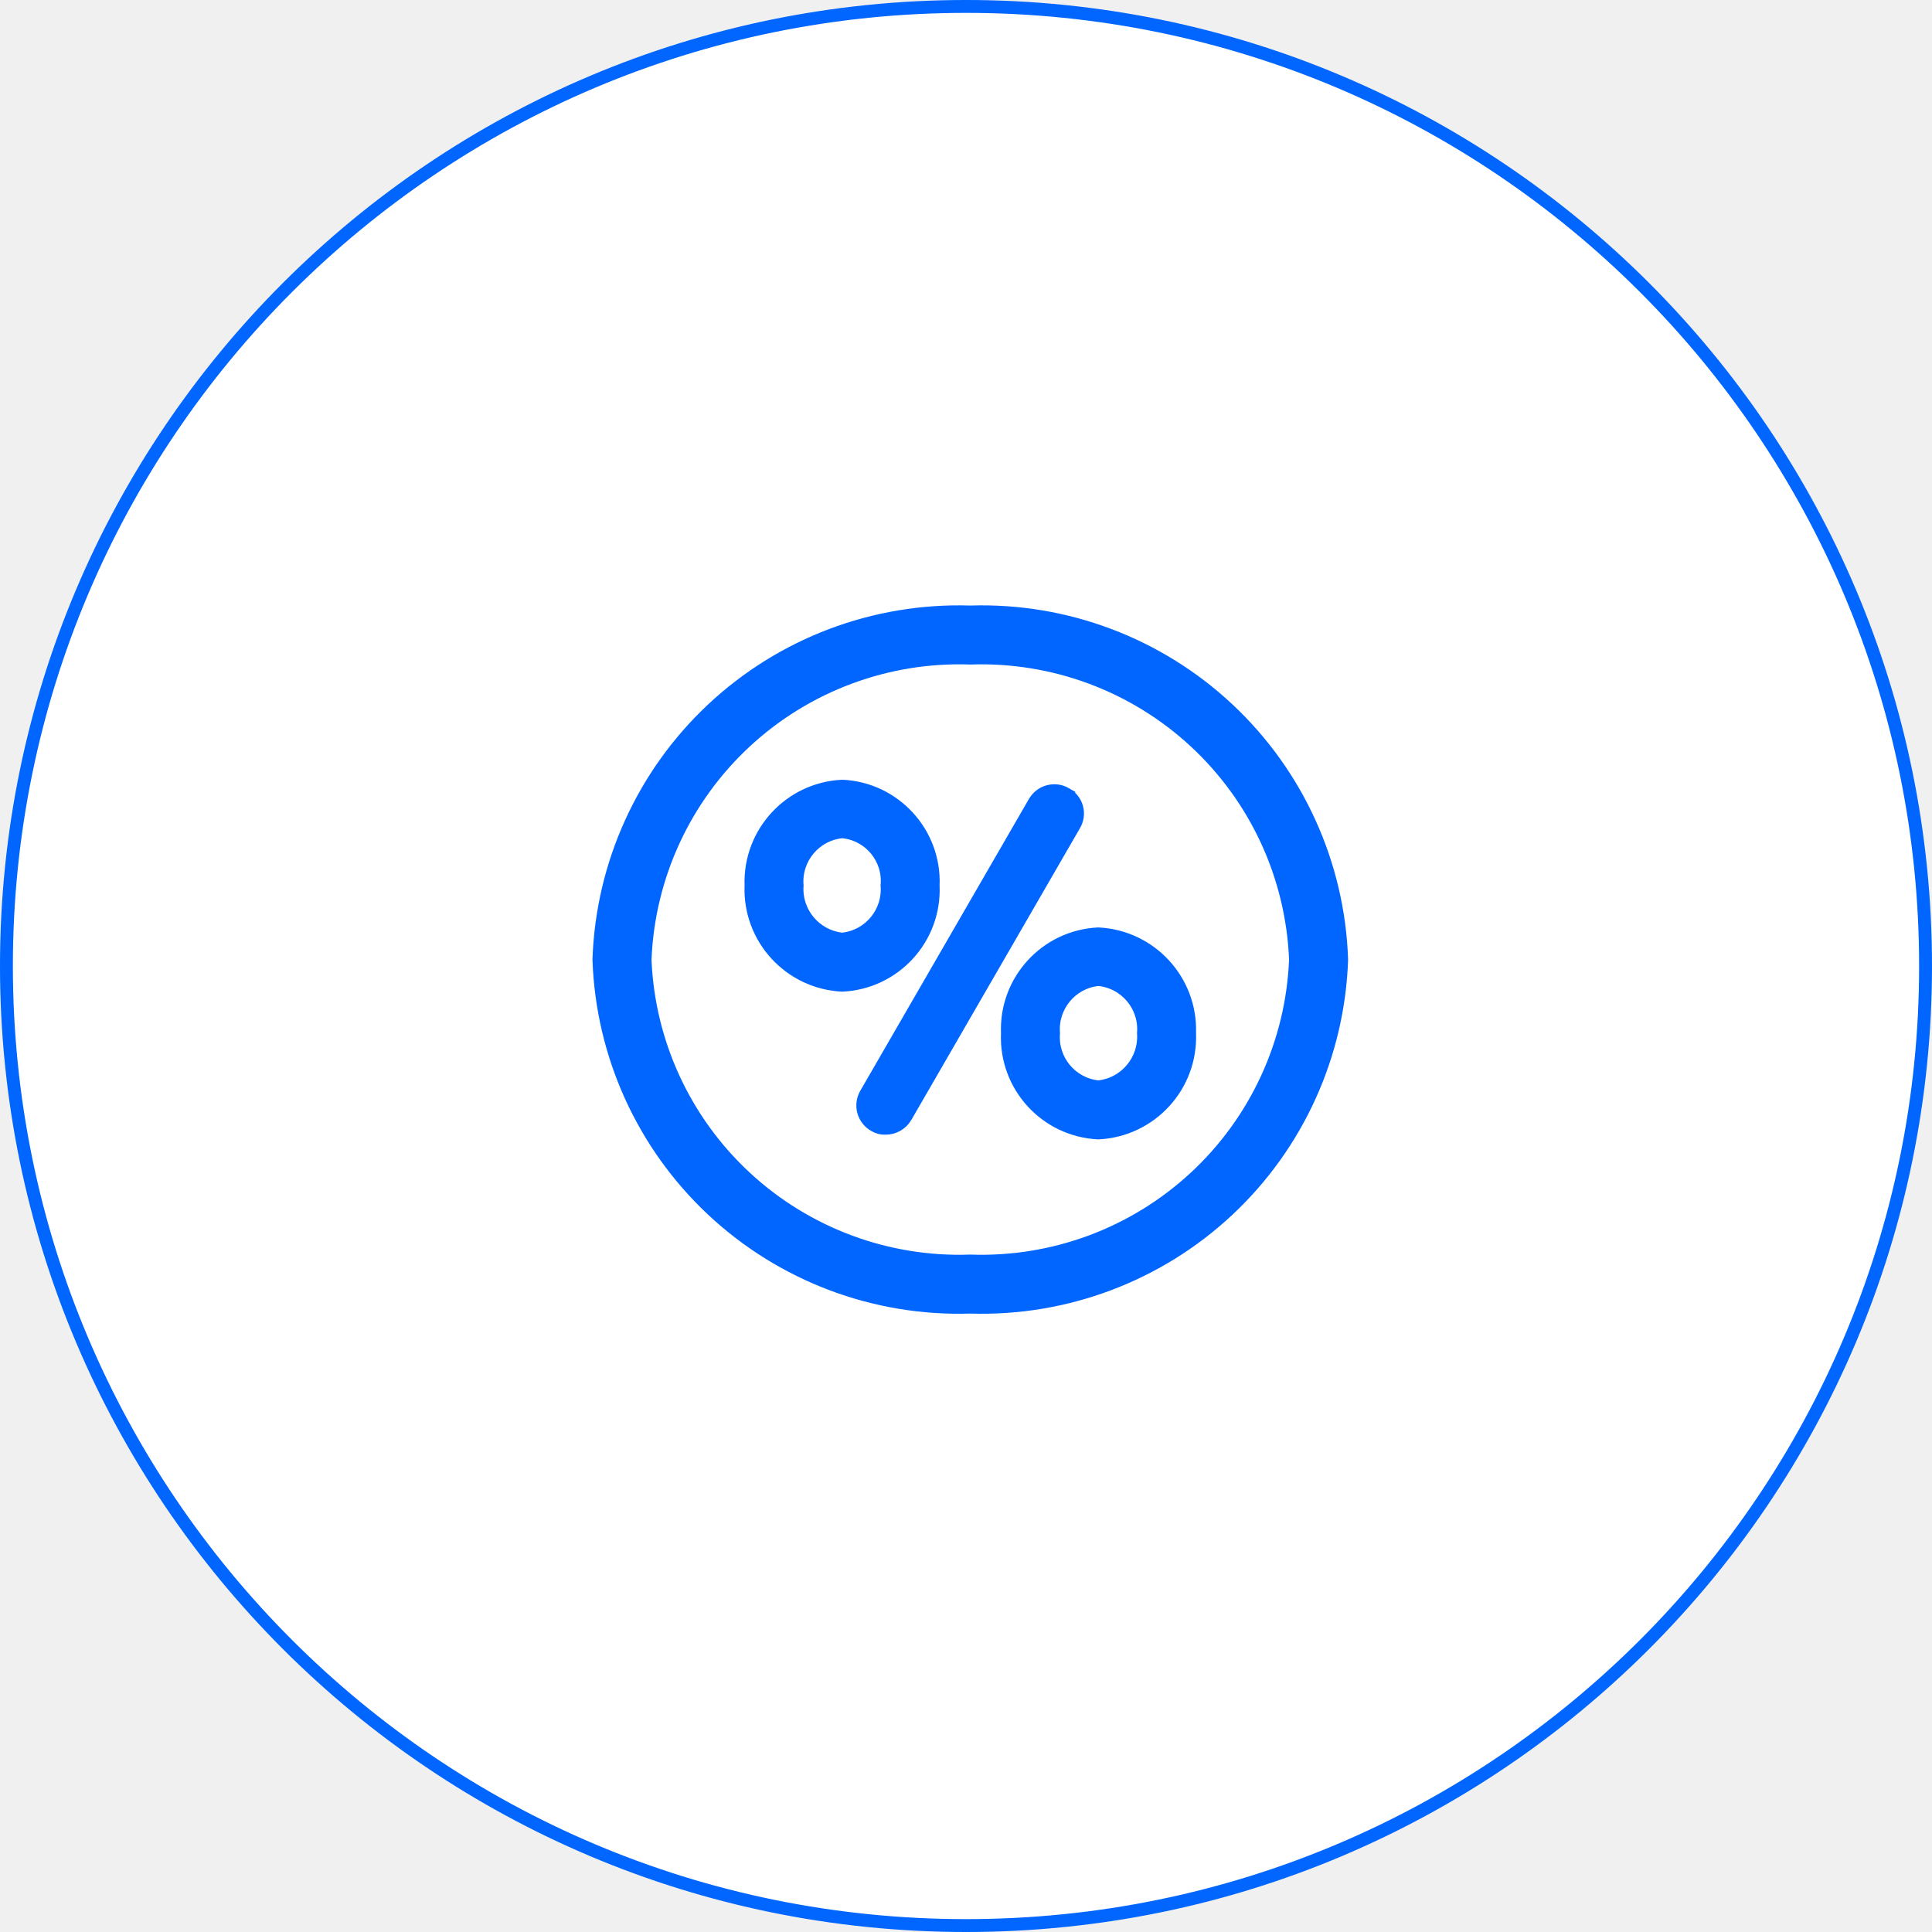
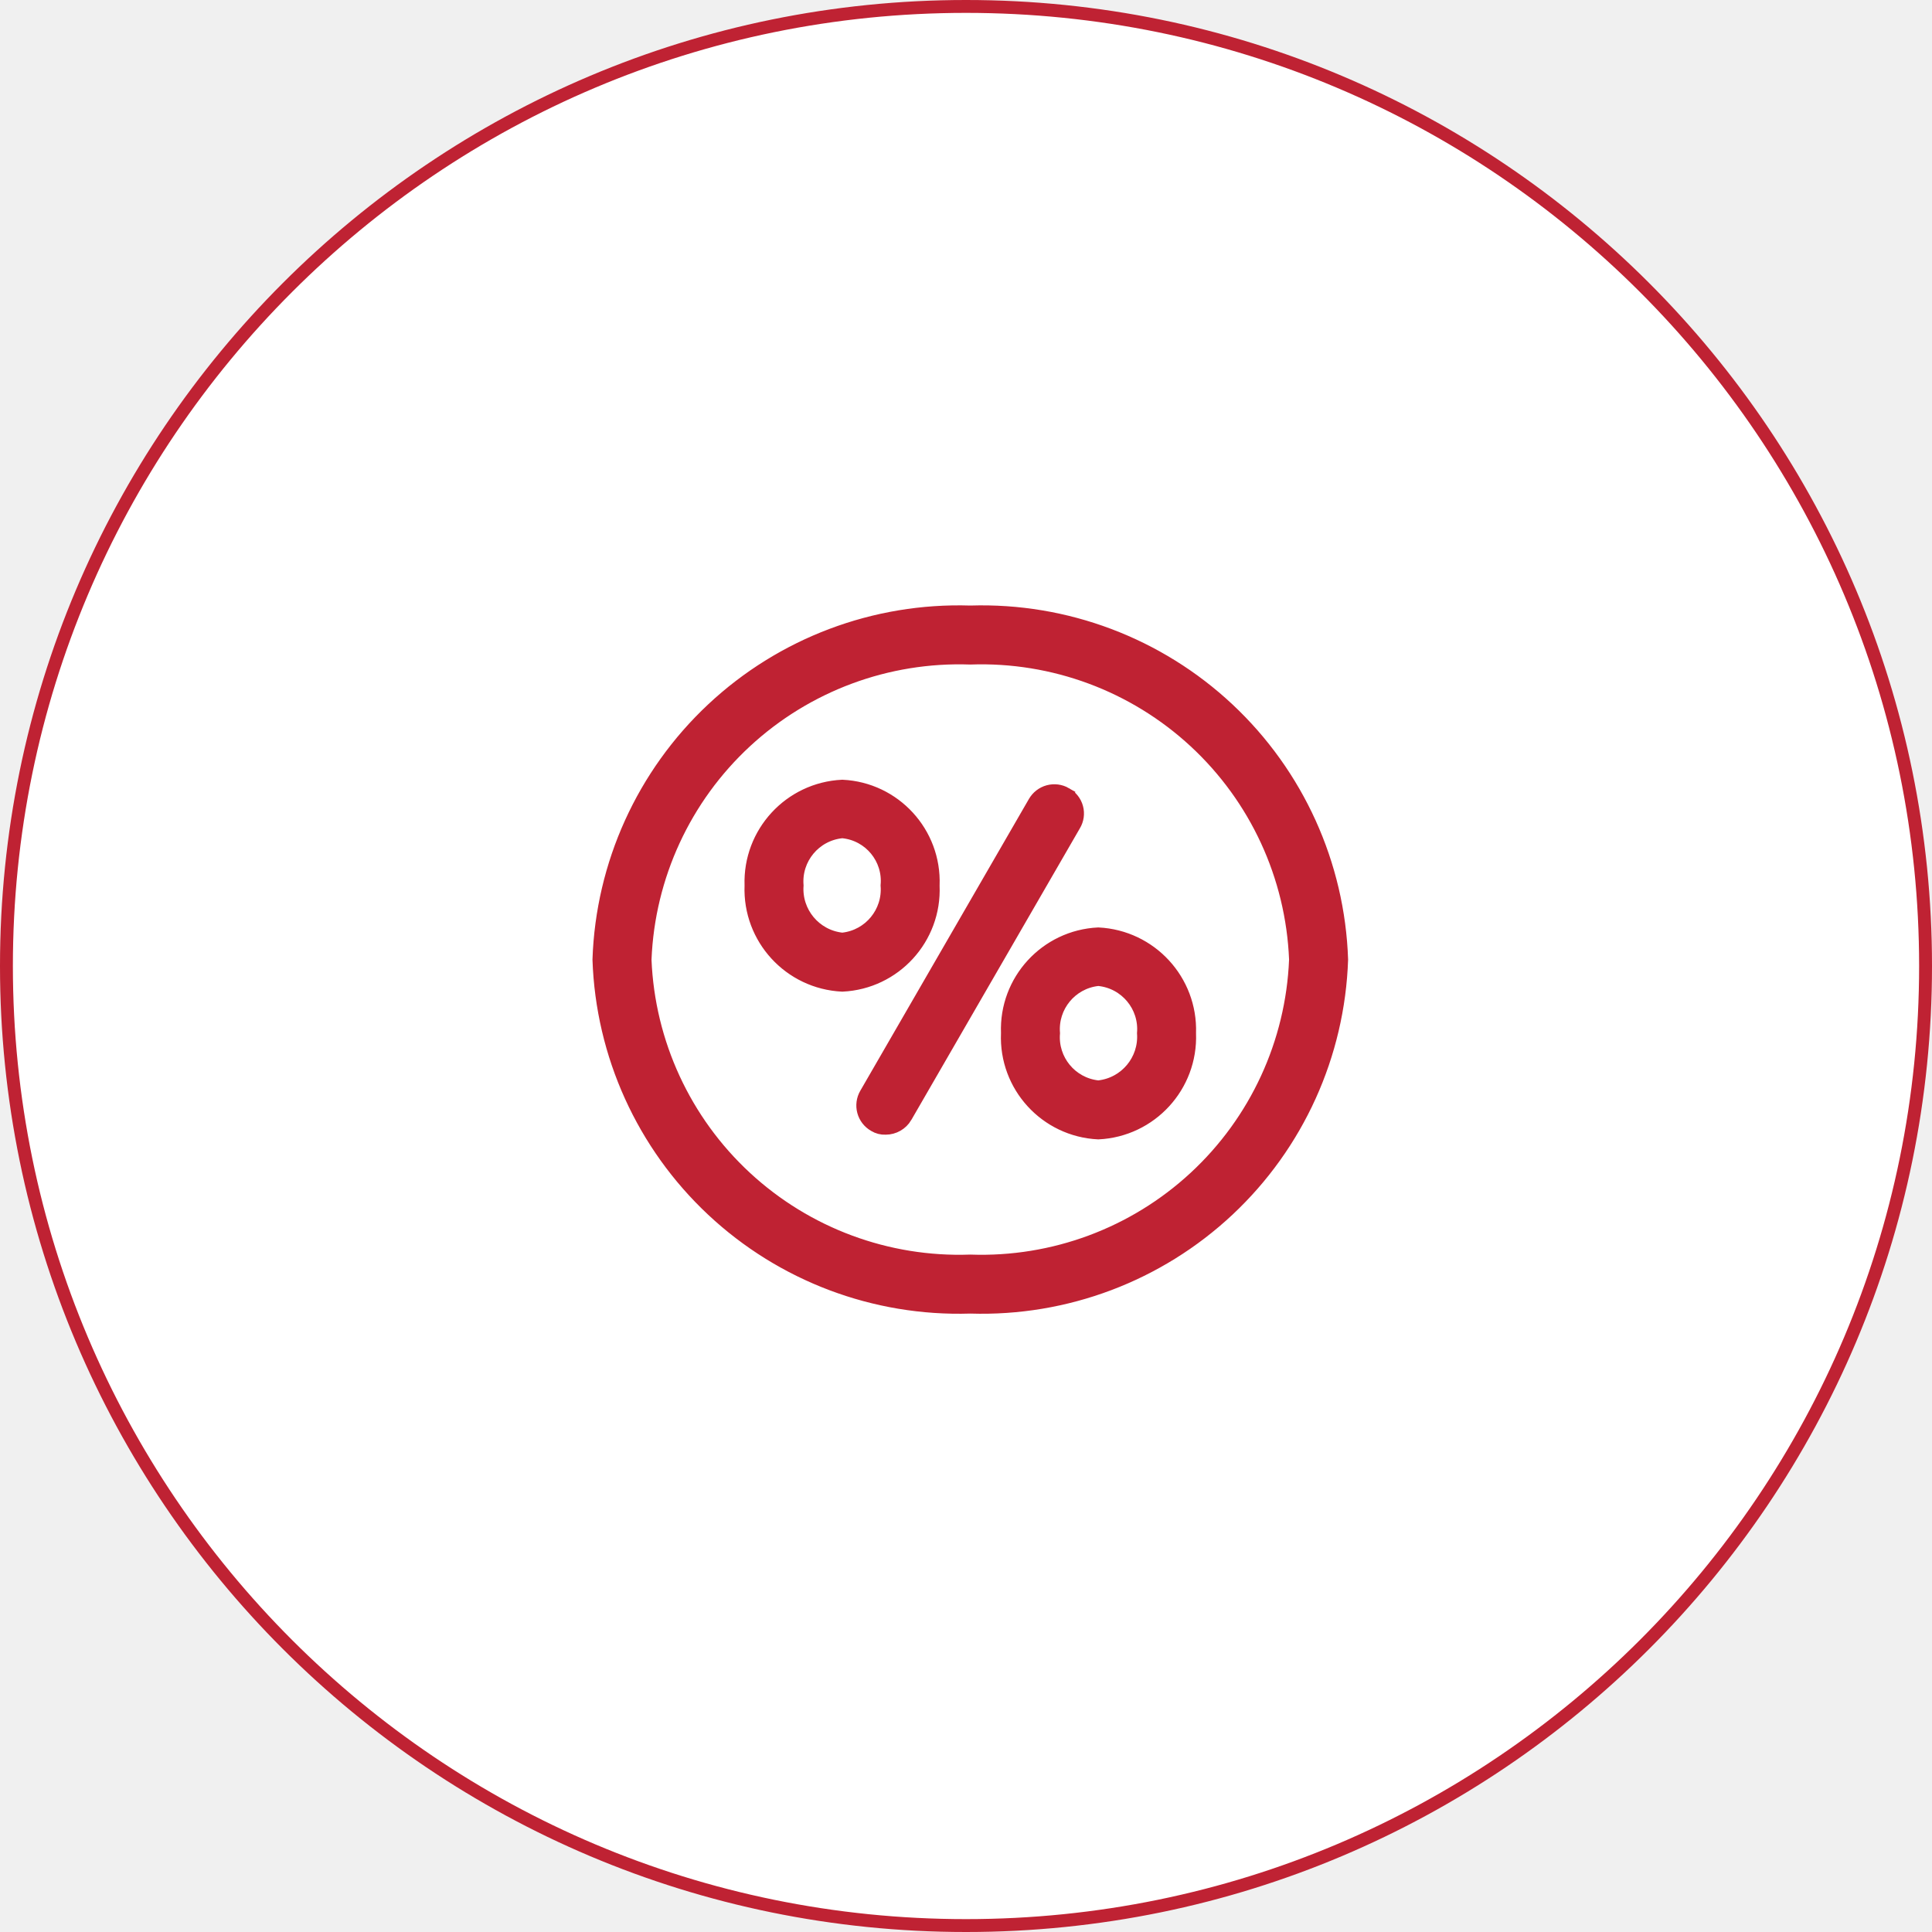
<svg xmlns="http://www.w3.org/2000/svg" width="150" height="150" fill="none">
-   <circle cx="75" cy="75" r="74.5" fill="#fff" stroke="#06F" />
-   <path d="M82.746 61.63h0l.011.006a1.738 1.738 0 01.655 2.418h0l-.005.008L70.32 86.706v.002a1.81 1.81 0 01-1.551.888h-.02c-.3.014-.598-.063-.854-.22l-.007-.004-.007-.004a1.772 1.772 0 01-.657-2.429h0l13.09-22.65.002-.002a1.773 1.773 0 012.431-.658zM72.45 68.726v.04a7.413 7.413 0 01-7.053 7.725 7.45 7.45 0 01-7.09-7.726v-.035a7.45 7.45 0 017.09-7.692 7.414 7.414 0 017.054 7.69zm-7.11 4.18l.057.007.057-.006a3.874 3.874 0 003.415-4.159 3.834 3.834 0 00-3.42-4.165l-.052-.005-.052.005a3.874 3.874 0 00-3.457 4.165 3.907 3.907 0 003.451 4.159zm12.876 7.331l.001-.02v-.02a7.413 7.413 0 017.053-7.69 7.458 7.458 0 017.09 7.692v.036a7.45 7.45 0 01-7.09 7.726 7.421 7.421 0 01-7.054-7.724zm6.997 4.14l.057.007.058-.006a3.91 3.91 0 003.45-4.16 3.87 3.87 0 00-3.456-4.164l-.055-.006-.054.007a3.874 3.874 0 00-3.415 4.161 3.87 3.87 0 003.415 4.162z" fill="#06F" stroke="#06F" />
-   <path d="M75.318 47.514h.031a27.962 27.962 0 0119.998 7.542 27.931 27.931 0 018.819 19.444 27.931 27.931 0 01-8.819 19.444 27.962 27.962 0 01-19.998 7.542h-.031a27.962 27.962 0 01-19.999-7.543A27.932 27.932 0 0146.5 74.5a27.932 27.932 0 018.82-19.444 27.962 27.962 0 0119.998-7.542zM50.084 74.48l-.001.02v.02a24.39 24.39 0 007.805 16.906 24.414 24.414 0 0017.445 6.48 24.413 24.413 0 0017.445-6.48 24.389 24.389 0 007.805-16.906l.001-.02-.001-.02a24.389 24.389 0 00-7.805-16.906 24.413 24.413 0 00-17.445-6.48 24.414 24.414 0 00-17.445 6.48 24.39 24.39 0 00-7.804 16.906z" fill="#06F" stroke="#06F" />
+   <circle cx="75" cy="75" r="74.5" fill="#fff" stroke="#bf2233" />
+   <path d="M82.746 61.63h0l.011.006a1.738 1.738 0 01.655 2.418h0l-.005.008L70.32 86.706v.002a1.81 1.81 0 01-1.551.888h-.02c-.3.014-.598-.063-.854-.22l-.007-.004-.007-.004a1.772 1.772 0 01-.657-2.429h0l13.09-22.65.002-.002a1.773 1.773 0 012.431-.658zM72.45 68.726v.04a7.413 7.413 0 01-7.053 7.725 7.45 7.45 0 01-7.09-7.726v-.035a7.45 7.45 0 017.09-7.692 7.414 7.414 0 017.054 7.69zm-7.11 4.18l.057.007.057-.006a3.874 3.874 0 003.415-4.159 3.834 3.834 0 00-3.42-4.165l-.052-.005-.052.005a3.874 3.874 0 00-3.457 4.165 3.907 3.907 0 003.451 4.159zm12.876 7.331l.001-.02v-.02a7.413 7.413 0 017.053-7.69 7.458 7.458 0 017.09 7.692v.036a7.45 7.45 0 01-7.09 7.726 7.421 7.421 0 01-7.054-7.724zm6.997 4.14l.057.007.058-.006a3.91 3.91 0 003.45-4.16 3.87 3.87 0 00-3.456-4.164l-.055-.006-.054.007a3.874 3.874 0 00-3.415 4.161 3.87 3.87 0 003.415 4.162z" fill="#bf2233" stroke="#bf2233" />
+   <path d="M75.318 47.514h.031a27.962 27.962 0 0119.998 7.542 27.931 27.931 0 018.819 19.444 27.931 27.931 0 01-8.819 19.444 27.962 27.962 0 01-19.998 7.542h-.031a27.962 27.962 0 01-19.999-7.543A27.932 27.932 0 0146.5 74.5a27.932 27.932 0 018.82-19.444 27.962 27.962 0 0119.998-7.542zM50.084 74.48l-.001.02v.02a24.39 24.39 0 007.805 16.906 24.414 24.414 0 0017.445 6.48 24.413 24.413 0 0017.445-6.48 24.389 24.389 0 007.805-16.906l.001-.02-.001-.02a24.389 24.389 0 00-7.805-16.906 24.413 24.413 0 00-17.445-6.48 24.414 24.414 0 00-17.445 6.48 24.39 24.39 0 00-7.804 16.906z" fill="#bf2233" stroke="#bf2233" />
</svg>
